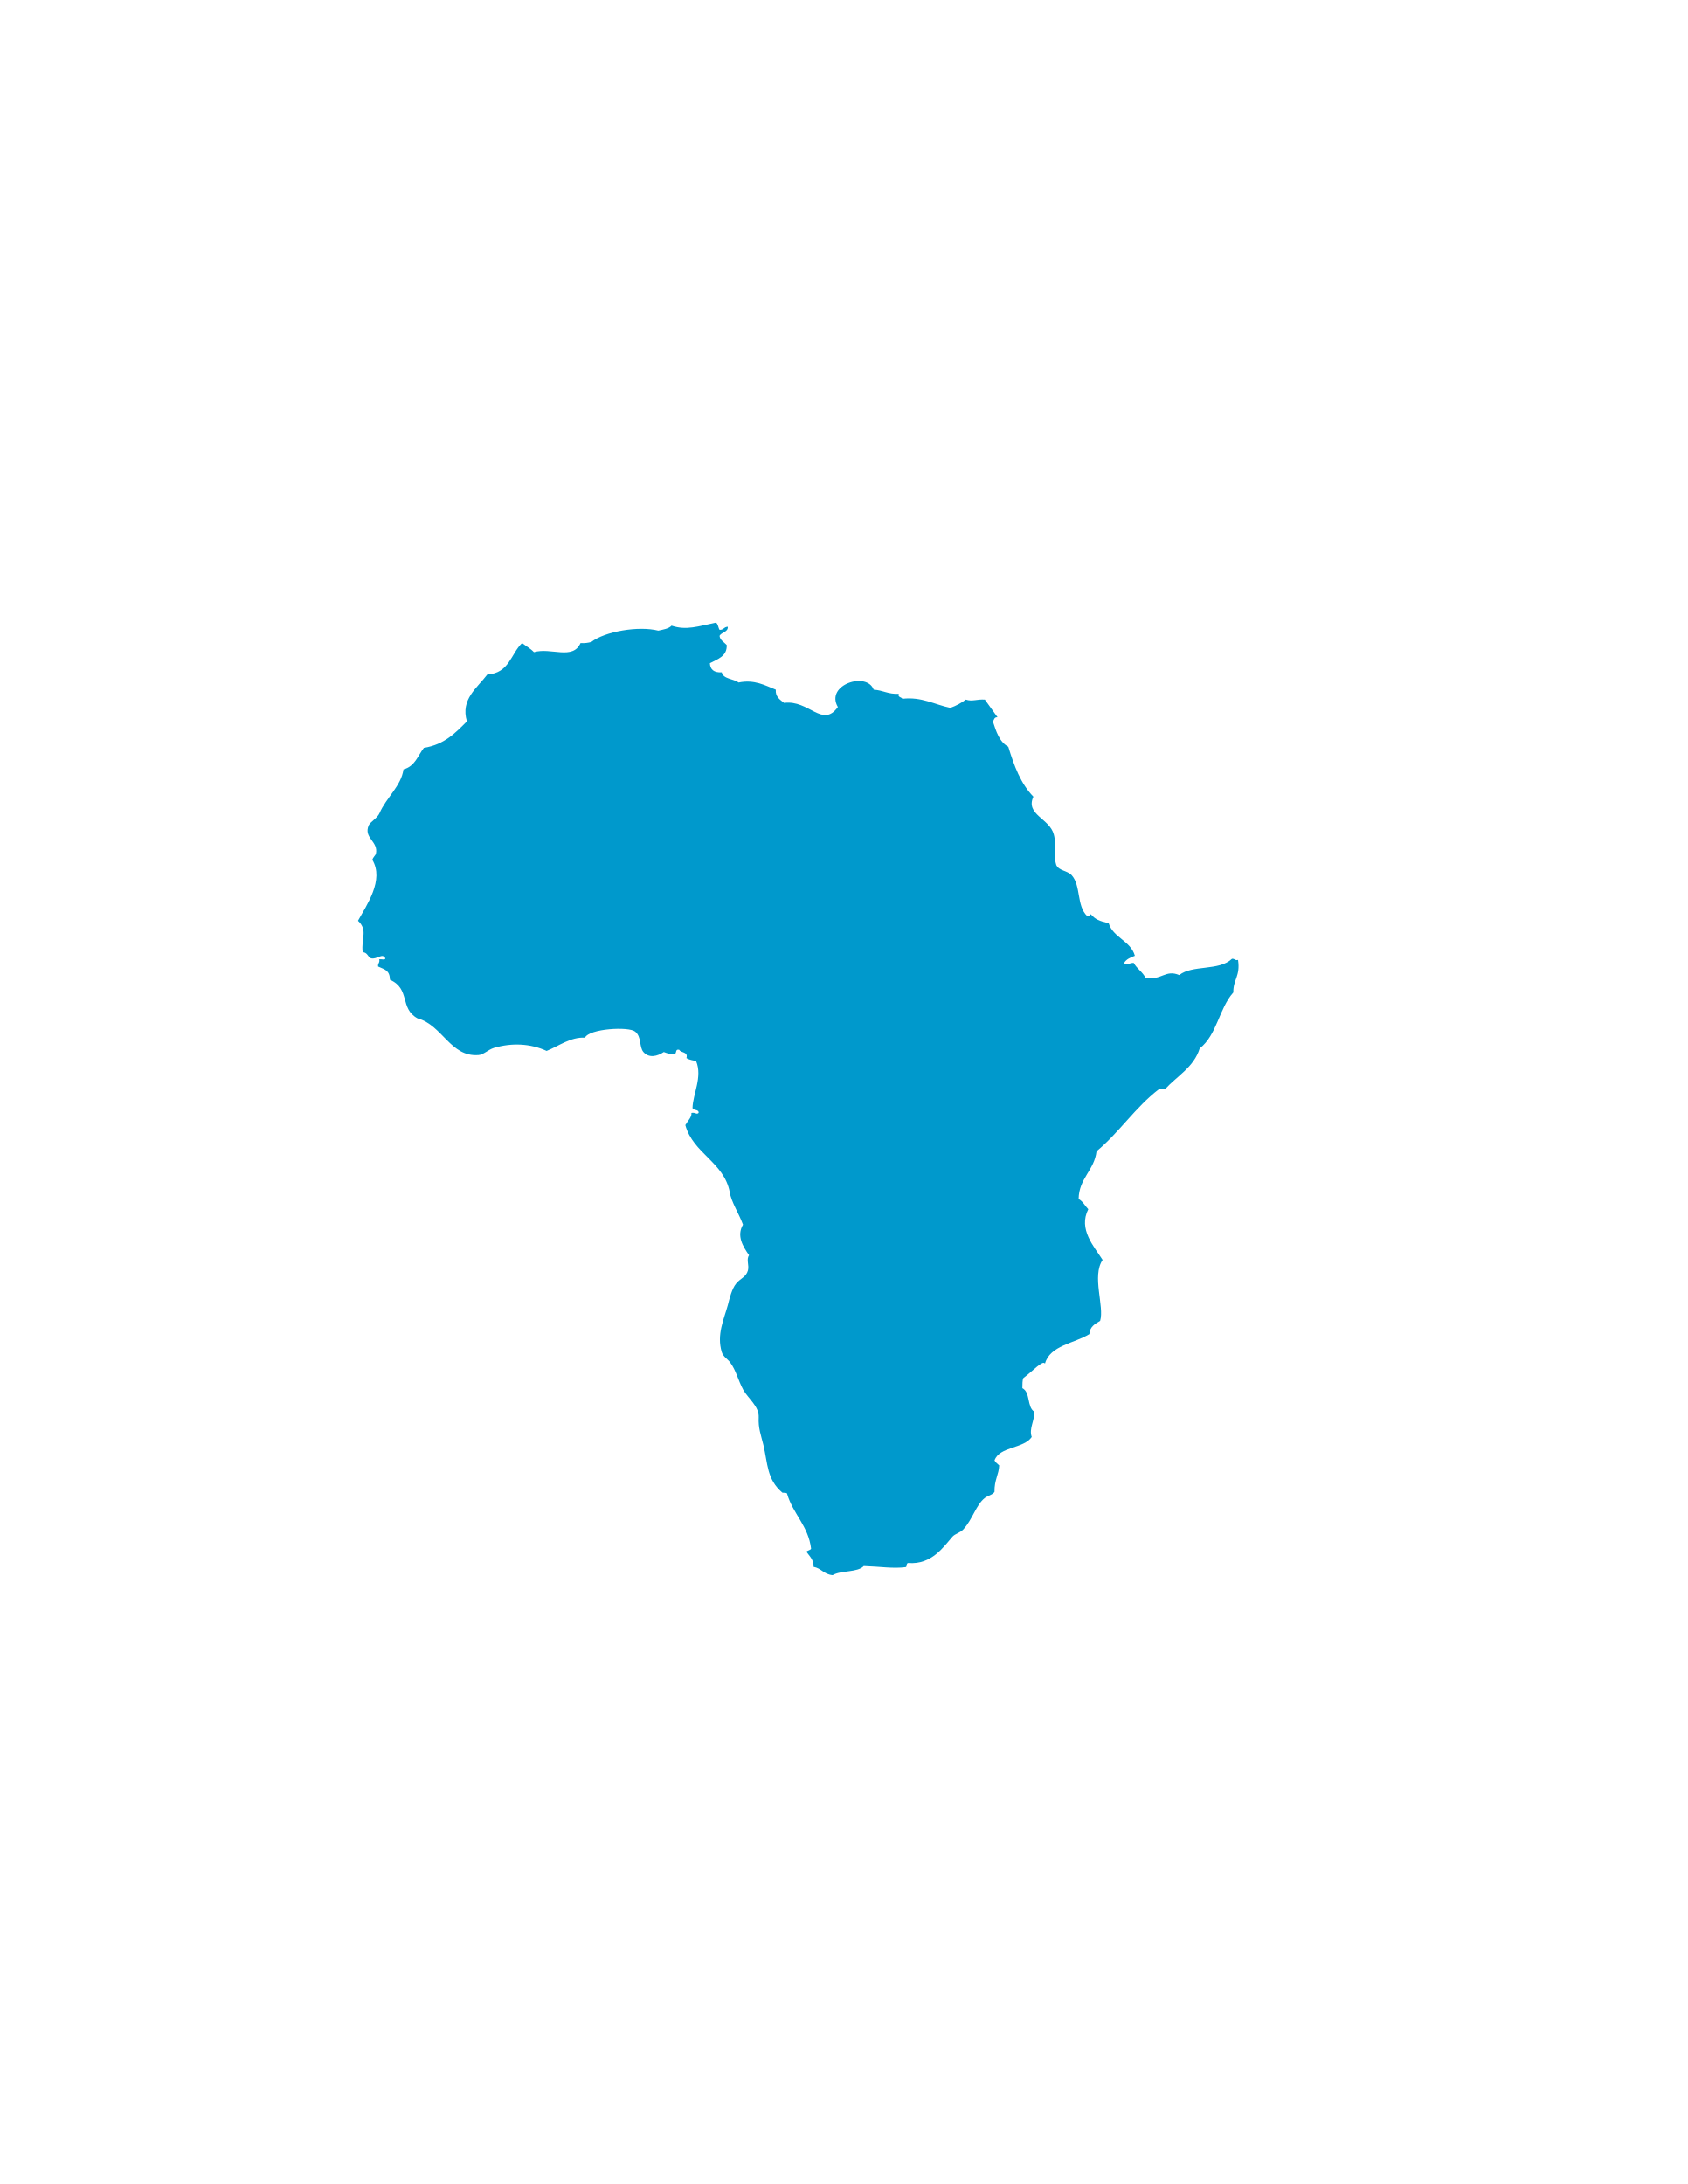
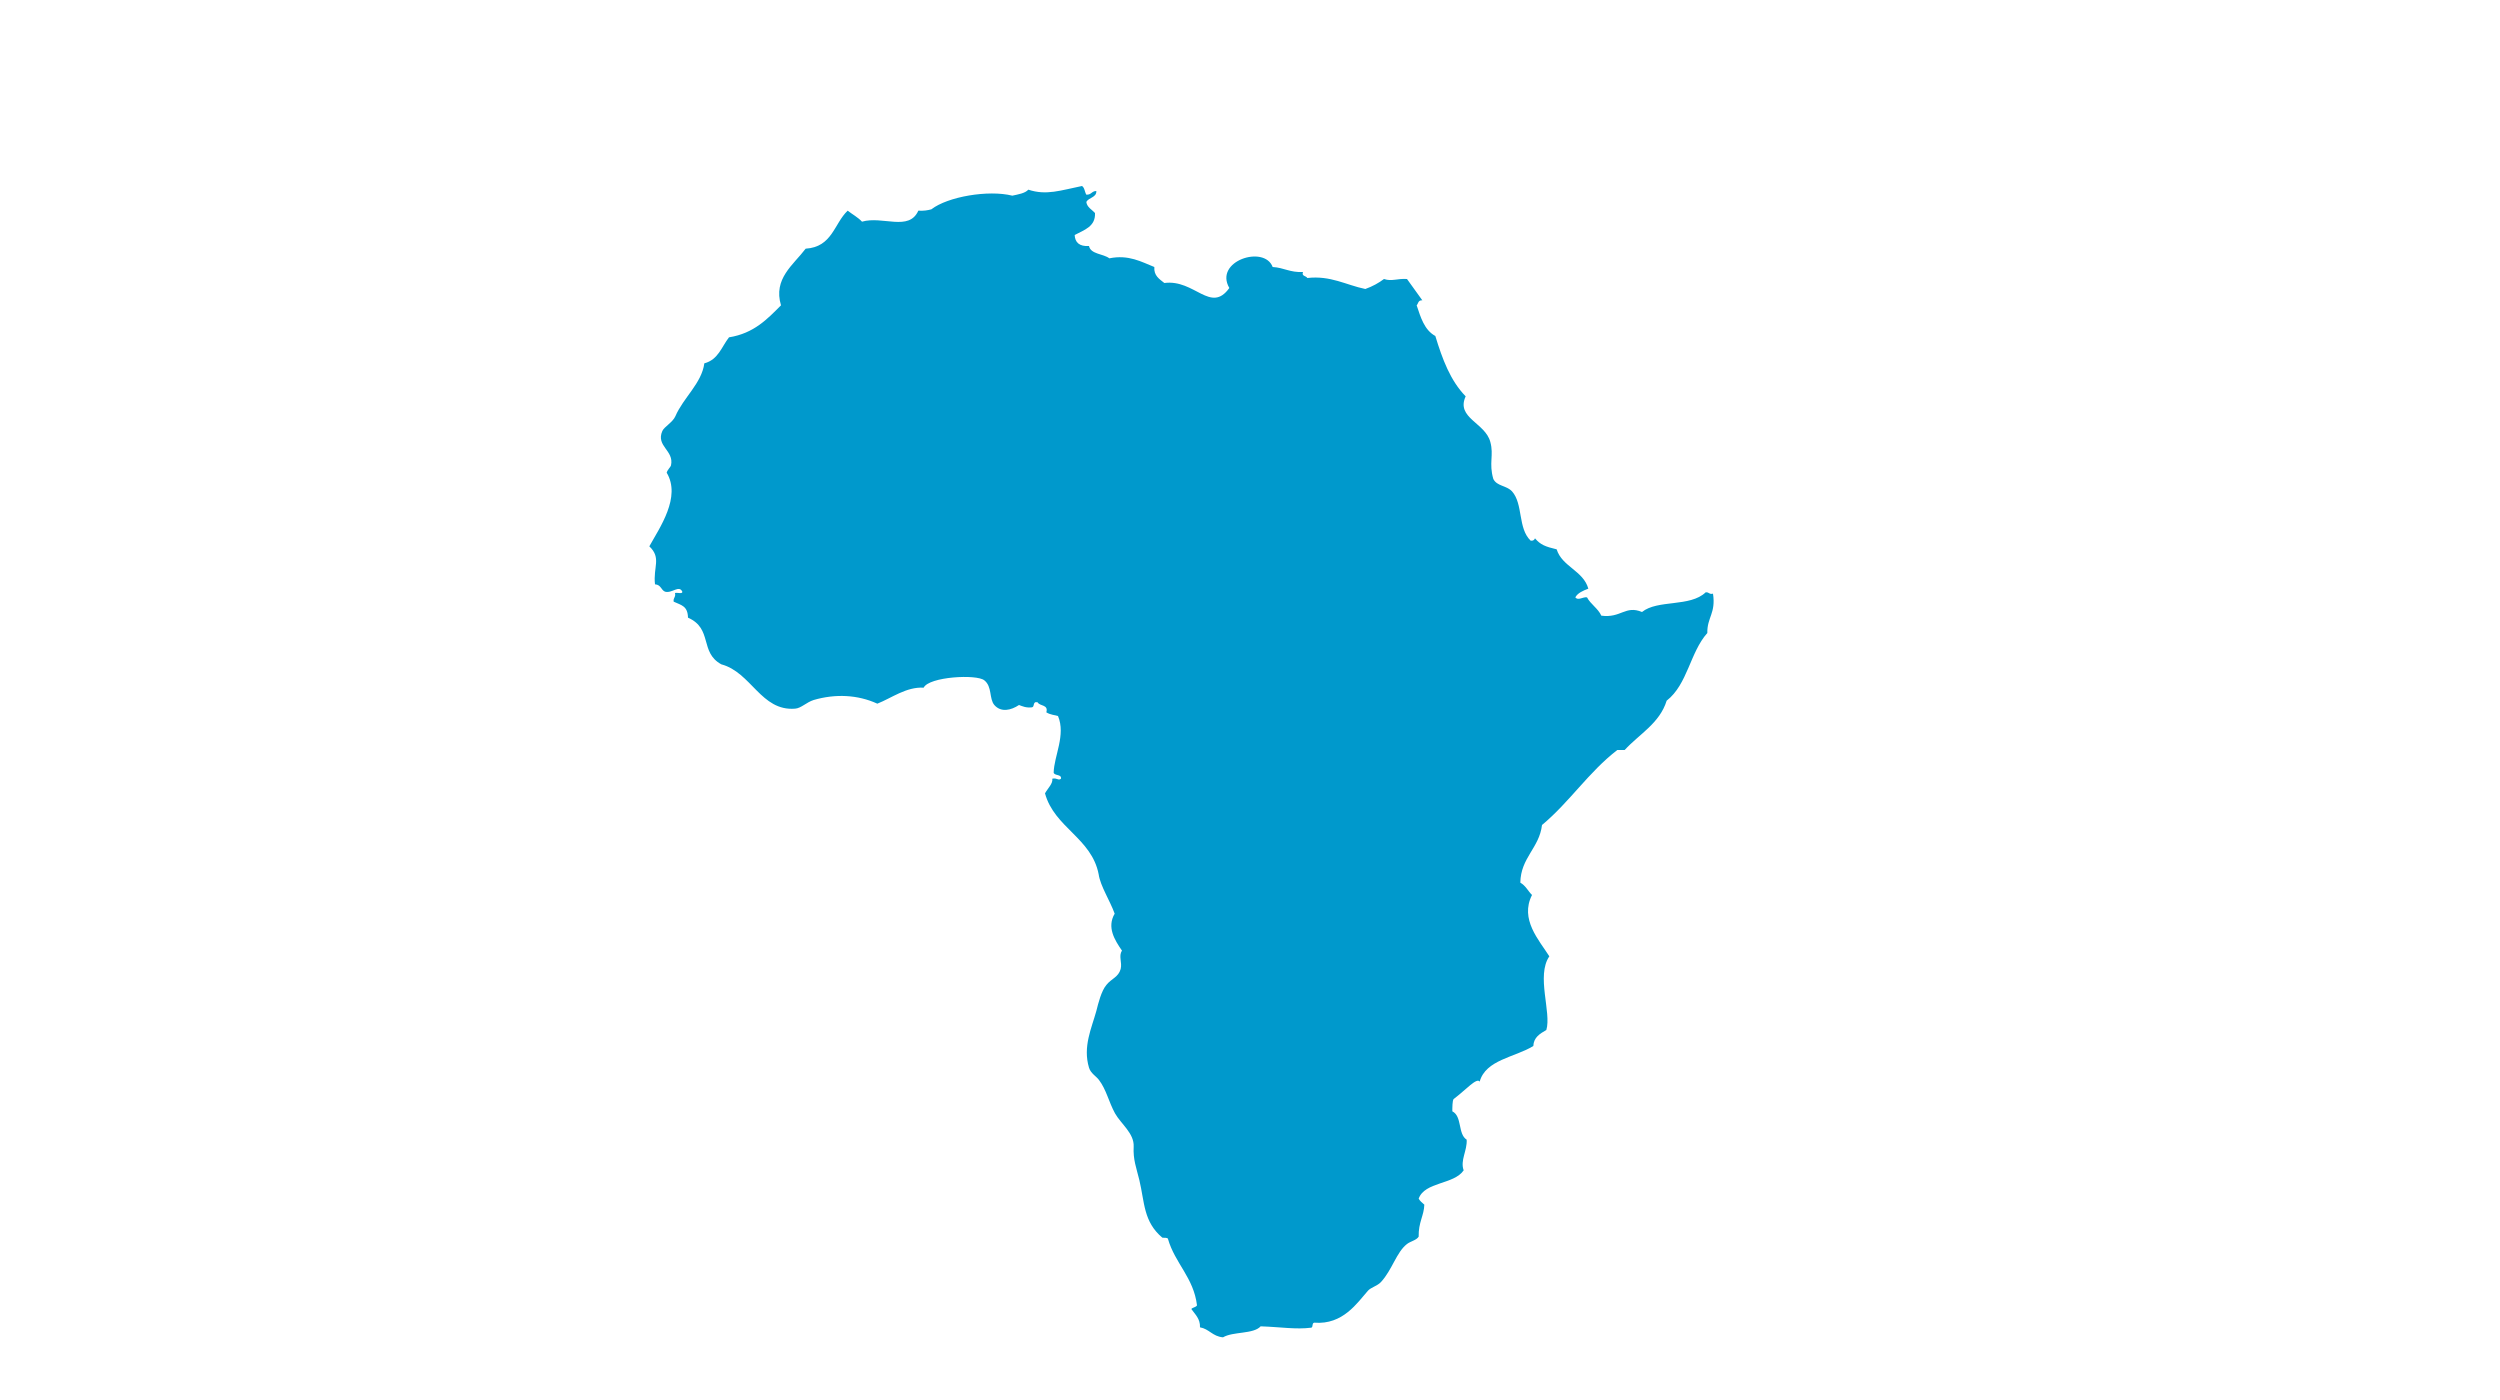
- <svg xmlns="http://www.w3.org/2000/svg" version="1.0" id="burkinafaso" x="0px" y="0px" viewBox="0 0 612 792" enable-background="new 0 0 612 792" xml:space="preserve">
+ <svg xmlns="http://www.w3.org/2000/svg" version="1.0" id="africa" x="0px" y="0px" viewBox="-65 170 750 420" enable-background="new 0 0 612 792" xml:space="preserve">
  <path fill-rule="evenodd" clip-rule="evenodd" d="M-0.5,885.6c0.4-0.5,0.5,0.5,0.9,0.5C0.1,886.8,0,885.6-0.5,885.6z" />
  <g>
    <path fill-rule="evenodd" clip-rule="evenodd" fill="#0099CC" d="M357.1,253.7c-2.9-0.2-4.6,0.8-6.9,0c-1.6,1.2-3.4,2.2-5.6,3   c-5.8-1.2-10.4-4.1-17.4-3.3c-0.4-0.7-1.8-0.5-1.3-1.8c-3.9,0.2-5.7-1.3-9.1-1.5c-2.5-6.7-17.7-1.8-13,6.3   c-5.6,7.8-10.4-2.7-19.5-1.5c-1.5-1.2-3.2-2.2-3-4.8c-3.8-1.5-7.7-3.8-13.5-2.6c-1.8-1.4-5.6-1.2-6.1-3.7c-2.9,0.2-4.2-1.1-4.3-3.3   c2.8-1.5,6.3-2.5,6.1-6.6c-0.9-1-2.4-1.7-2.6-3.3c0.7-1.4,3.1-1.3,3-3.3c-1.4,0-1.5,1.2-3,1.1c-0.5-0.8-0.5-2.1-1.3-2.6   c-6.4,1.3-10.7,2.9-16.1,1.1c-1,1.1-3,1.4-4.8,1.8c-7.2-1.8-19.4,0.3-24.3,4.1c-1.1,0.3-2.3,0.5-3.9,0.4   c-2.8,6.3-10.7,1.5-16.9,3.3c-1.2-1.3-2.9-2.2-4.3-3.3c-4.1,3.9-4.6,10.9-12.6,11.4c-3.7,4.9-9.8,9-7.4,17   c-4.1,4.1-8.1,8.4-15.6,9.6c-2.2,2.8-3.2,6.7-7.4,7.8c-0.8,6-6.3,10.3-8.7,15.9c-0.8,1.8-3.3,3.1-3.9,4.4c-2,4.6,3.6,5.8,2.6,10.3   c-0.1,0.5-1,1.2-1.3,2.2c4.4,7.3-2.1,16.5-5.2,22.1c3.7,3.5,1.1,6.2,1.7,11.4c1.8,0.1,1.8,1.7,3,2.2c2.1,0.6,4.2-2.1,5.2,0   c0.1,0.8-1.5,0.2-2.2,0.4c0.3,1.3-0.6,1.4-0.4,2.6c2.4,1.1,4.2,1.3,4.3,4.8c7.5,3.3,3.4,10.4,10,14c9,2.4,11.9,14.1,22.1,13.3   c1.8-0.1,3.4-1.9,5.6-2.6c6.5-1.9,13.2-1.6,19.1,1.1c4.3-1.7,8.7-5.1,13.9-4.8c1.6-3.3,15.9-4.1,18.2-2.2c2.4,1.9,1.4,5.5,3,7.4   c2,2.3,5,1.6,7.4,0c1.1,0.4,2.1,0.9,3.9,0.7c0.9-0.2,0.1-1.9,1.7-1.5c0.6,1.2,3.3,0.6,2.6,3c1.3,0.8,2.6,0.8,3.5,1.1   c2.4,5.7-1.2,12-1.3,17c0.3,1,2.4,0.4,2.2,1.8c-0.8,0.7-1.1-0.3-2.6,0c0.2,1.5-1.3,2.8-2.2,4.4c2.8,10.3,14,13.4,16.1,24.3   c0.5,3.5,3.4,7.9,4.8,11.8c-2.4,4.1,0,7.9,2.2,11.1c-1.1,1.6,0.1,3.5-0.4,5.5c-0.7,2.5-2.7,2.8-4.3,4.8c-1.5,1.8-2.4,5.4-3,7.8   c-1.4,5.1-4.1,10.7-2.2,17c0.5,1.7,2.2,2.6,3,3.7c2.2,2.9,2.9,6.5,4.8,10c1.8,3.2,5.8,6,5.6,10c-0.2,3.9,0.8,6.3,1.7,10   c1.6,6.7,1.2,12.5,6.9,17.3c0.6,0.1,1.6-0.1,1.7,0.4c2.1,7.3,7.7,11.6,8.7,19.9c-0.3,0.6-1.3,0.6-1.7,1.1c1.1,1.6,2.7,2.9,2.6,5.5   c2.8,0.5,3.7,2.7,6.9,3c3-1.8,9.1-0.9,11.3-3.3c6,0.2,10.6,1,15.2,0.4c0.6-0.2,0.1-1.4,0.9-1.5c8.6,0.7,12.9-6,16.1-9.6   c0.9-1,2.8-1.4,3.9-2.6c3.4-3.7,4.6-8.9,7.8-11.4c1.2-0.9,2.8-1.1,3.5-2.2c-0.1-4.3,1.6-6.3,1.7-9.6c-0.7-0.6-1.3-1.1-1.7-1.8   c1.8-5.1,10.6-4.2,13.5-8.5c-1.1-3,1.1-5.9,0.9-9.2c-2.7-1.7-1.3-7-4.3-8.5c0-1,0-3.3,0.4-3.7c3.5-2.6,7-6.6,7.8-5.2   c1.8-6.6,10.6-7.3,16.1-10.7c0.1-2.6,2-3.7,3.9-4.8c1.6-5.2-3.1-16.3,0.9-22.1c-3.1-4.9-8.9-11.1-5.2-18.4   c-1.2-1.2-1.9-2.8-3.5-3.7c0.1-7.5,5.7-10.4,6.5-17.3c8.3-6.9,14-15.9,22.6-22.5c0.7,0,1.4,0,2.2,0c4.4-4.8,10.5-8,12.6-14.8   c6.3-4.9,7-14.5,12.2-20.3c-0.1-4.7,2.6-5.9,1.7-11.8c-1.2,0.3-1.1-0.5-2.2-0.4c-4.7,4.5-14.4,2.1-19.1,5.9   c-5-2.1-6.3,1.9-12.2,1.1c-1-2.2-3.2-3.4-4.3-5.5c-1.2-0.2-2.7,1.1-3.5,0c0.7-1.3,2.3-2,3.9-2.6c-1.5-5.4-7.9-6.6-9.5-11.8   c-3.4-0.8-4.9-1.4-6.5-3.3c-0.2,0.5-0.6,0.8-1.3,0.7c-3.9-3.7-2.2-11-5.6-14.8c-1.7-1.8-4.5-1.5-5.6-3.7c-1.4-4.8,0.2-7.1-0.9-11.1   c-1.5-5.8-10.4-7.2-7.4-13.7c-4.6-4.7-7-11.2-9.1-18.1c-3.3-1.8-4.4-5.6-5.6-9.2c0.5-0.5,0.4-1.6,1.7-1.5" />
  </g>
</svg>
